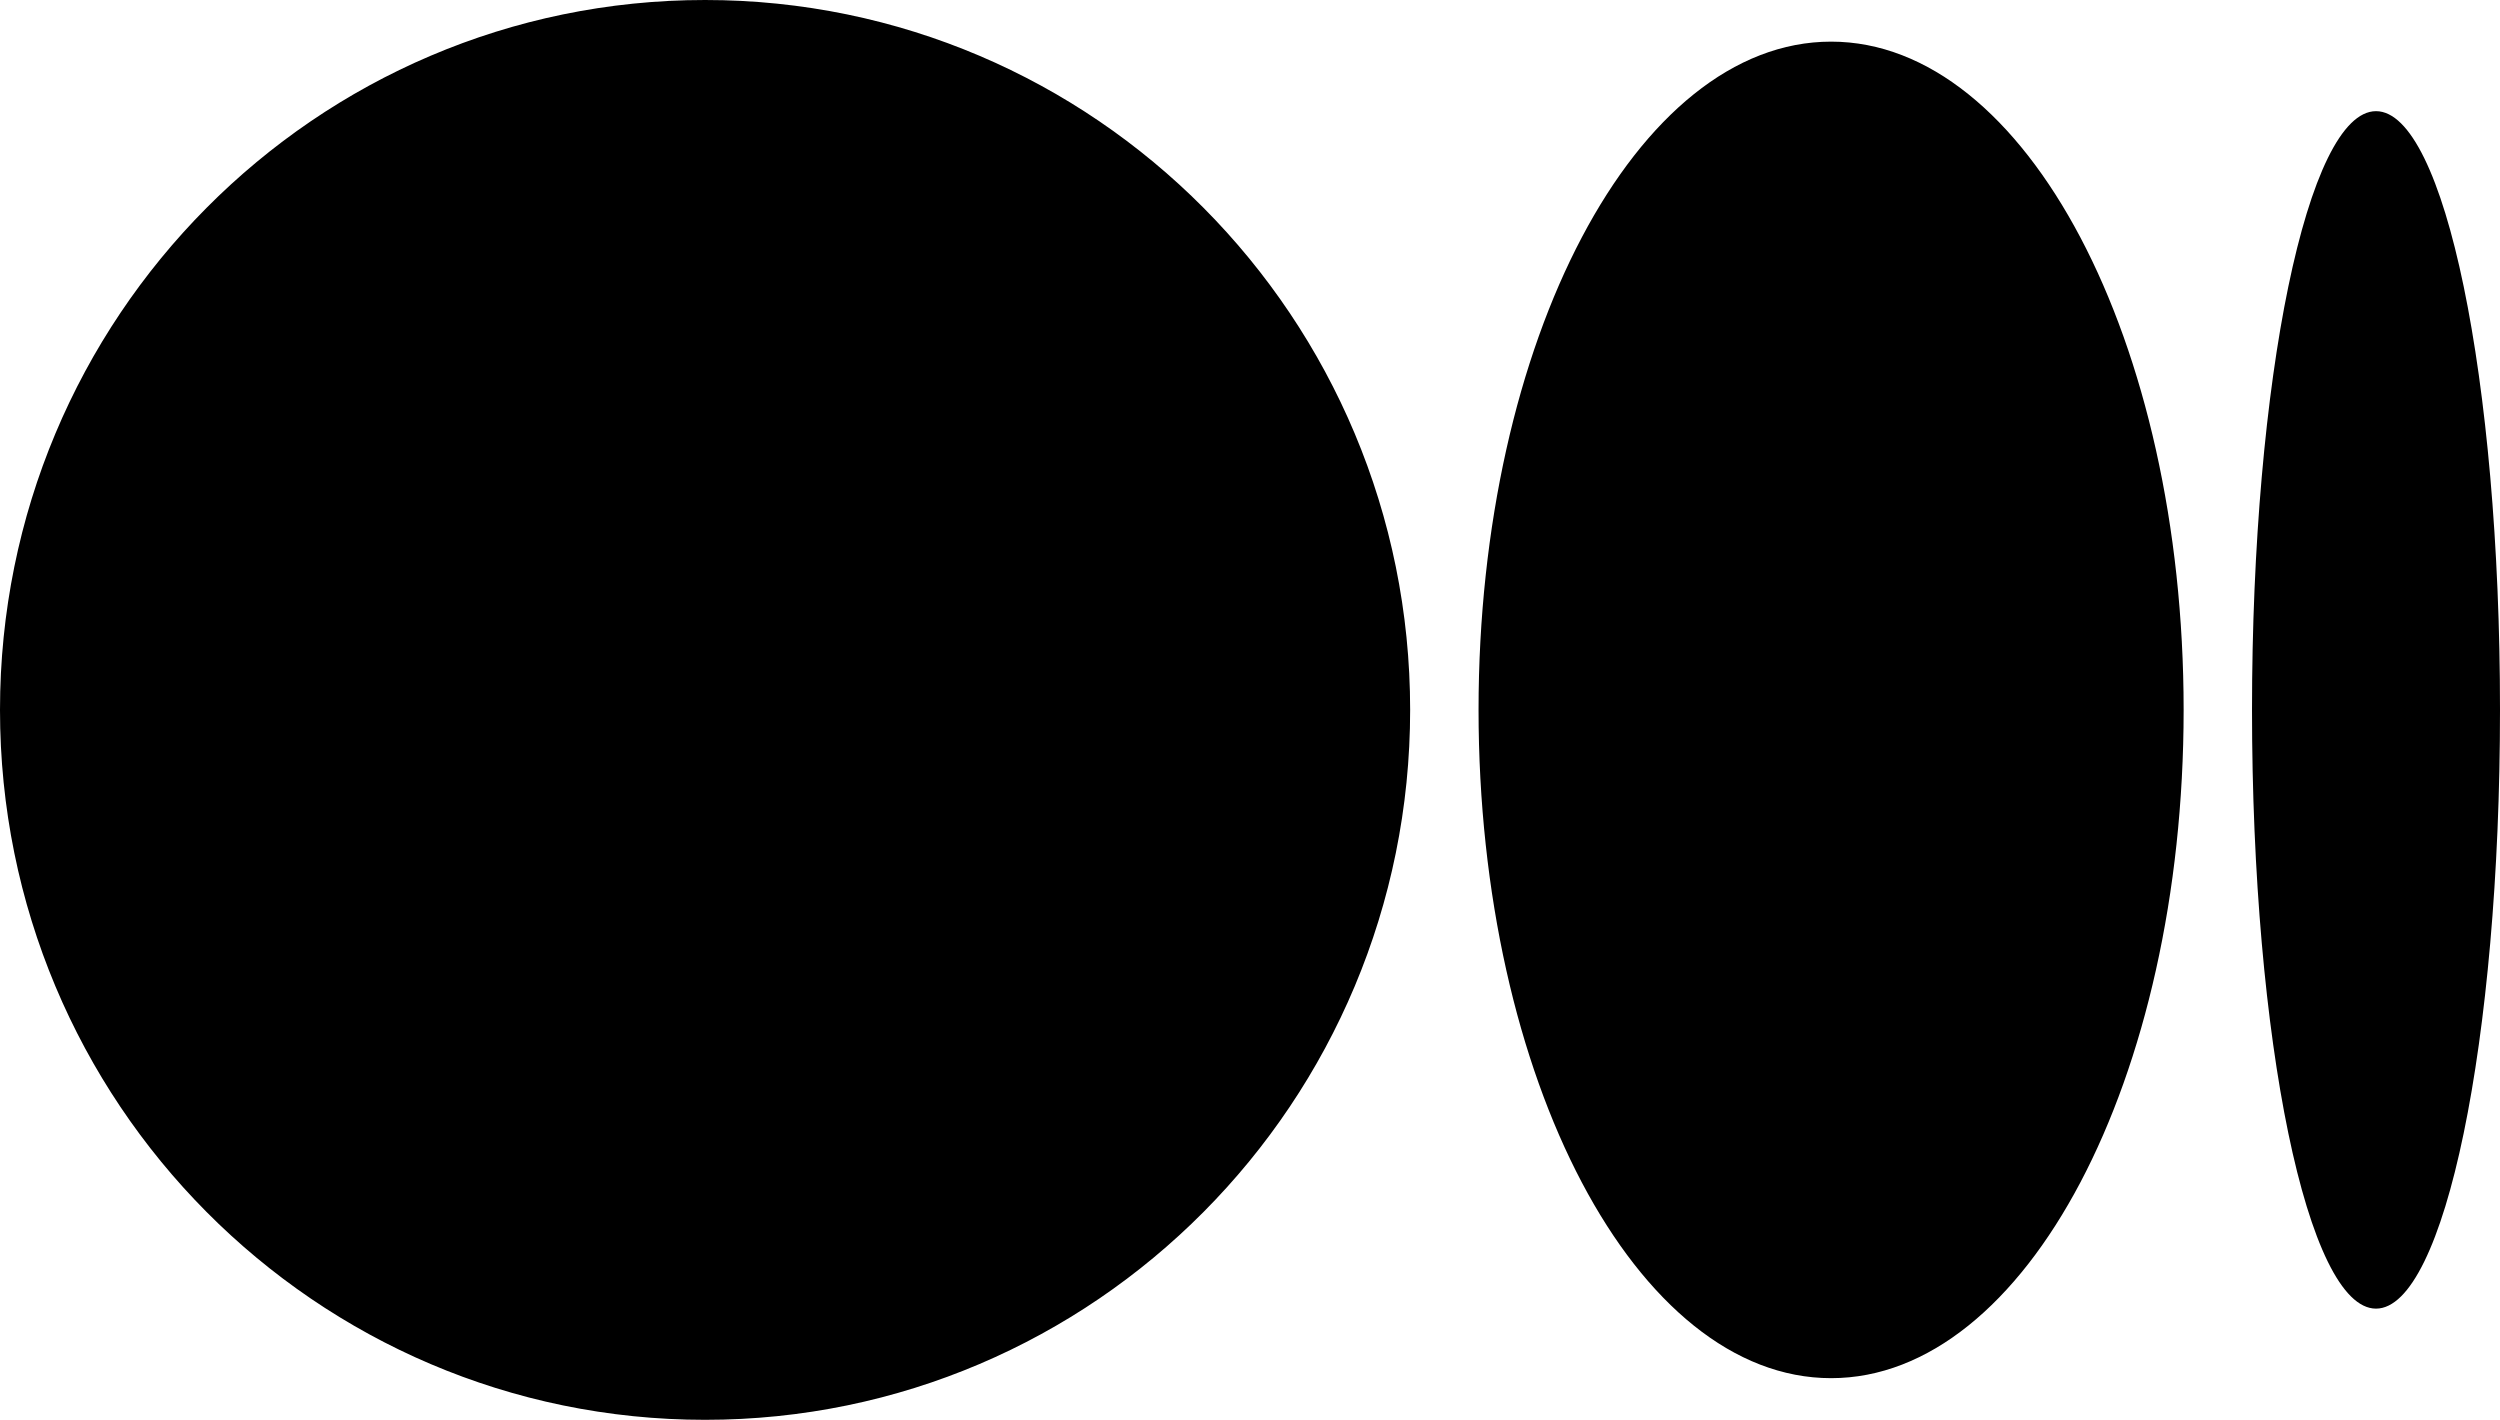
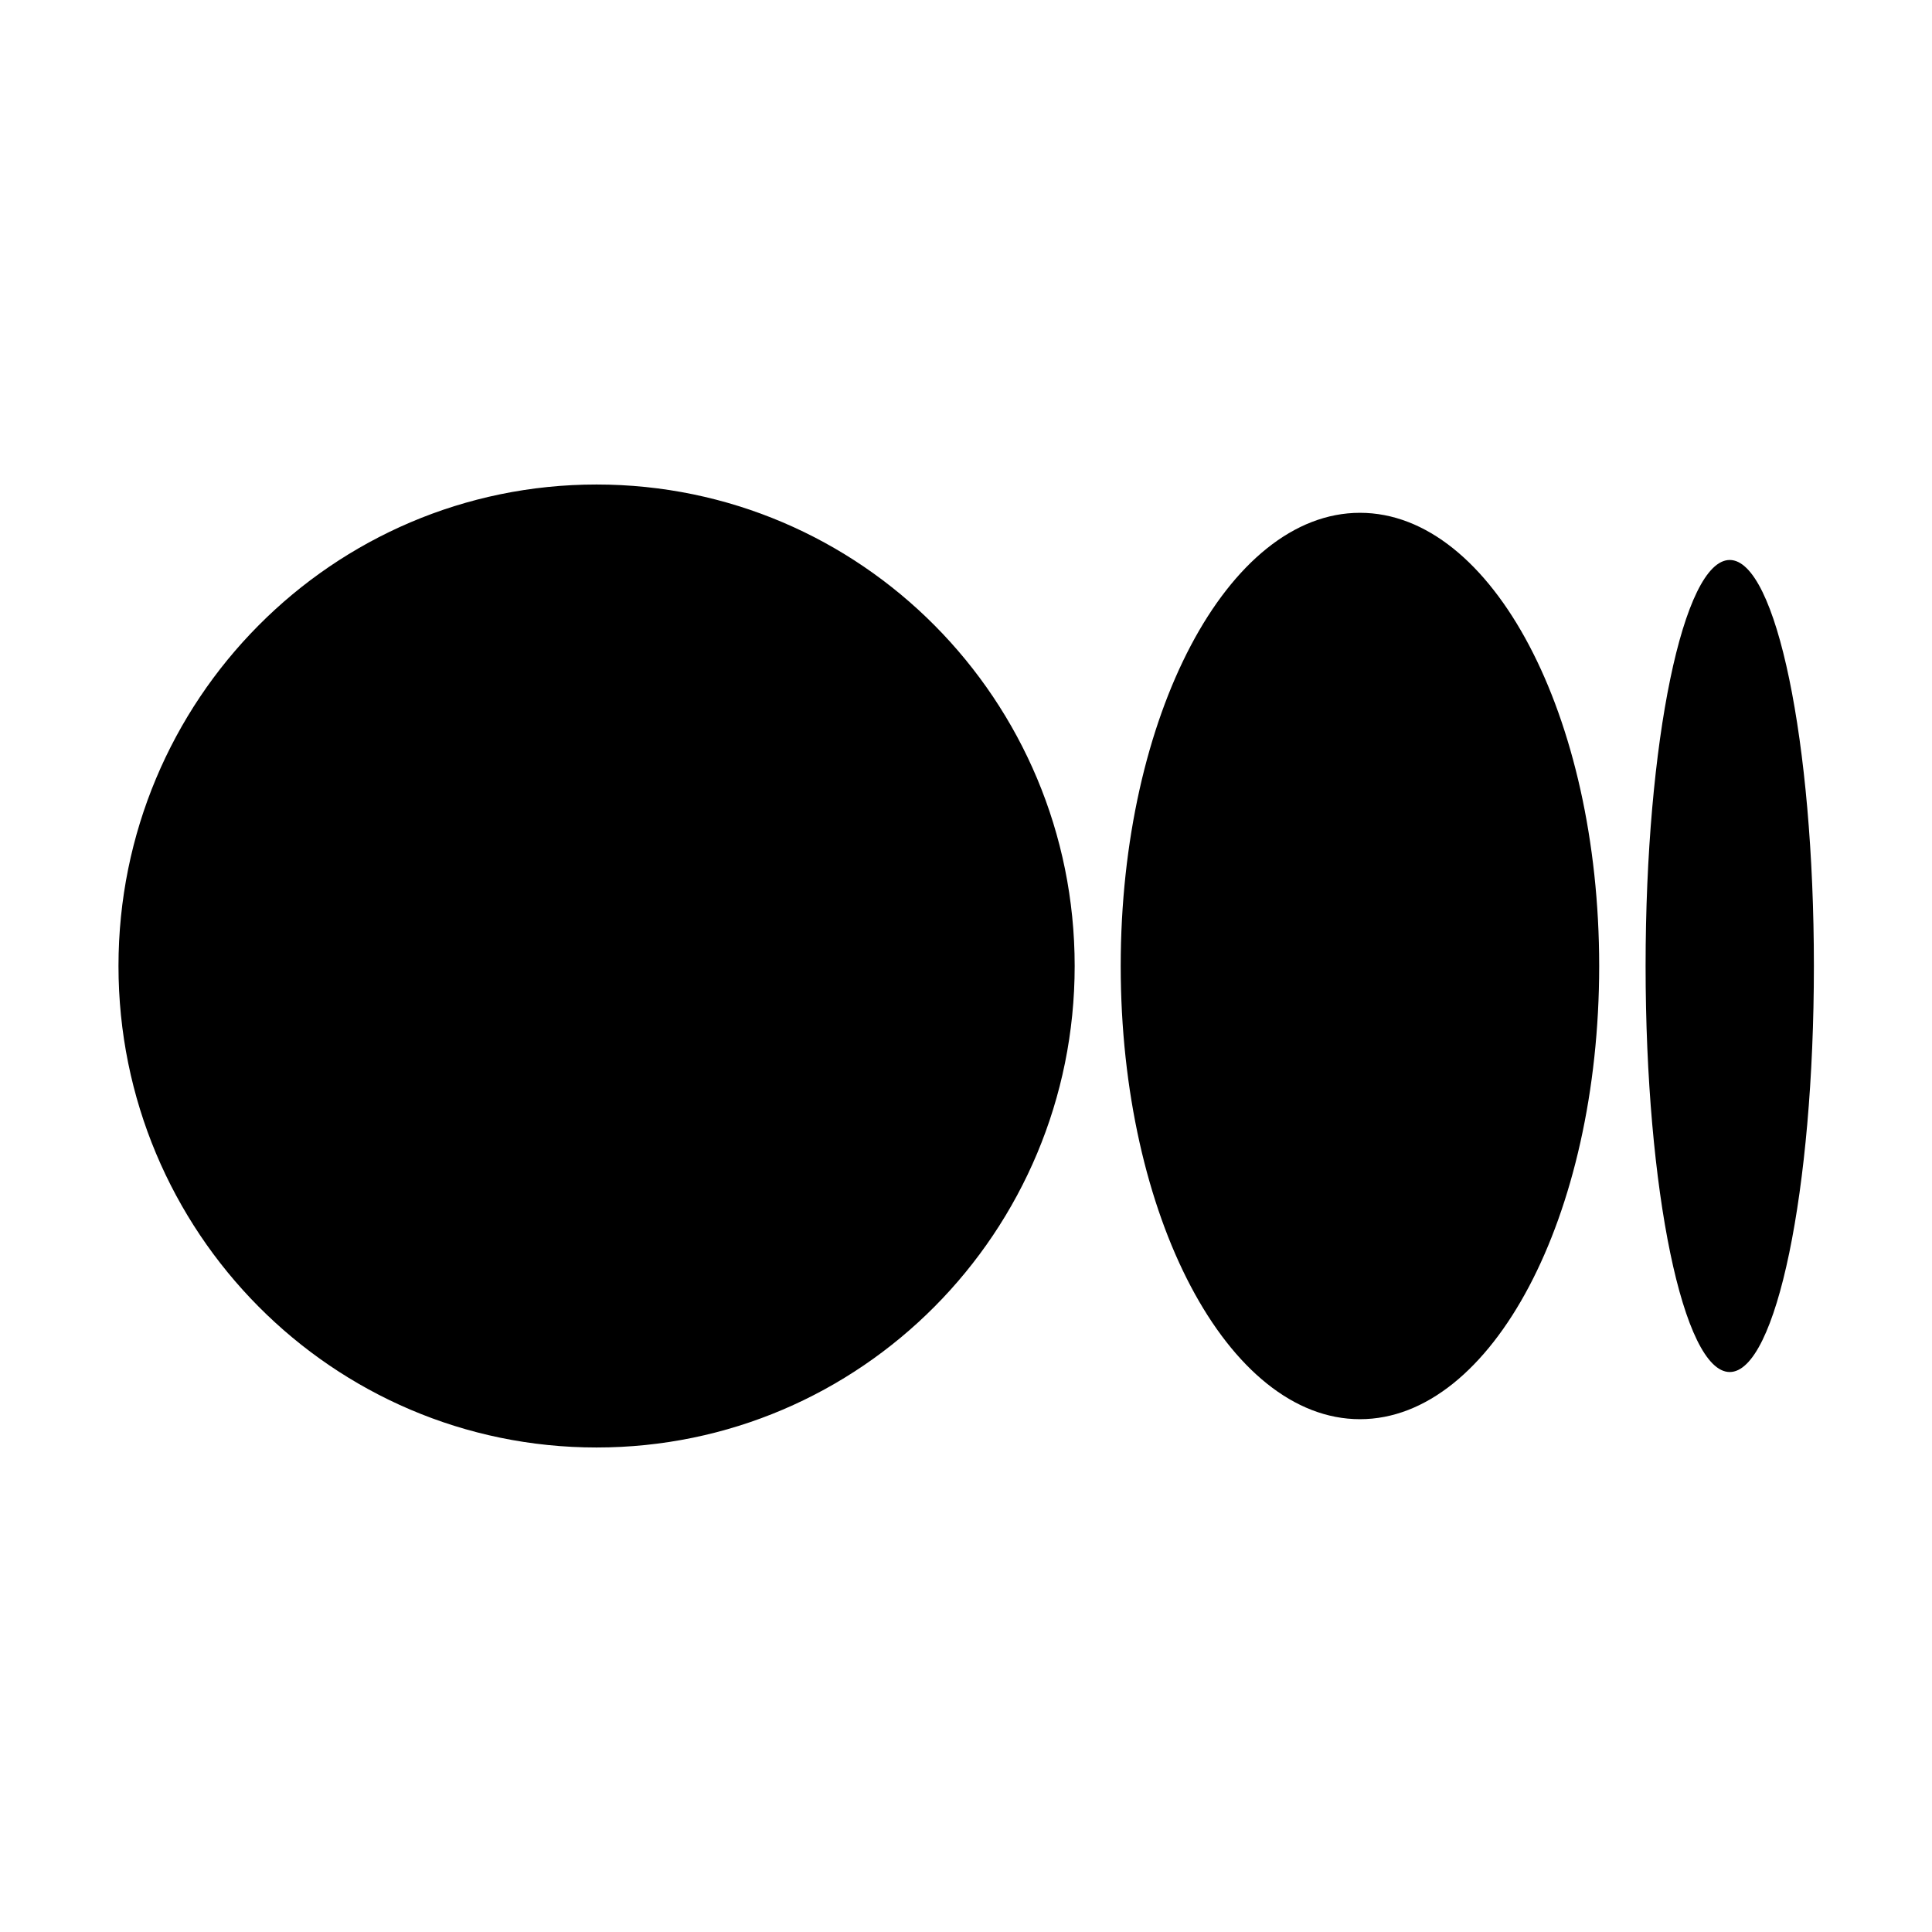
- <svg xmlns="http://www.w3.org/2000/svg" shape-rendering="geometricPrecision" text-rendering="geometricPrecision" image-rendering="optimizeQuality" fill-rule="evenodd" clip-rule="evenodd" viewBox="0 0 512 290.78">
-   <path fill-rule="nonzero" d="M288.798 145.387c0 80.297-64.65 145.392-144.401 145.392C64.645 290.779 0 225.703 0 145.387 0 65.072 64.65 0 144.397 0c79.747 0 144.401 65.091 144.401 145.387zm158.41 0c0 75.589-32.327 136.861-72.2 136.861-39.874 0-72.201-61.291-72.201-136.861 0-75.569 32.327-136.86 72.201-136.86 39.873 0 72.2 61.291 72.2 136.86zm64.792 0c0 67.724-11.37 122.621-25.394 122.621-14.023 0-25.394-54.916-25.394-122.621 0-67.704 11.371-122.621 25.399-122.621S512 77.668 512 145.387z" />
+ <svg xmlns="http://www.w3.org/2000/svg" version="1.1" id="Layer_1" shape-rendering="geometricPrecision" image-rendering="optimizeQuality" text-rendering="geometricPrecision" x="0px" y="0px" viewBox="0 0 512 512" style="enable-background:new 0 0 512 512;" xml:space="preserve">
+   <path d="M284.8,256c0,70.5-56.7,127.6-126.7,127.6c-70,0-126.7-57.1-126.7-127.6c0-70.5,56.7-127.6,126.7-127.6  S284.8,185.5,284.8,256z M423.8,256c0,66.3-28.4,120.1-63.4,120.1c-35,0-63.4-53.8-63.4-120.1c0-66.3,28.4-120.1,63.4-120.1  C395.5,135.9,423.8,189.7,423.8,256z M480.7,256c0,59.4-10,107.6-22.3,107.6c-12.3,0-22.3-48.2-22.3-107.6  c0-59.4,10-107.6,22.3-107.6S480.7,196.6,480.7,256z" />
+   <link id="dark-mode" rel="stylesheet" type="text/css" />
</svg>
